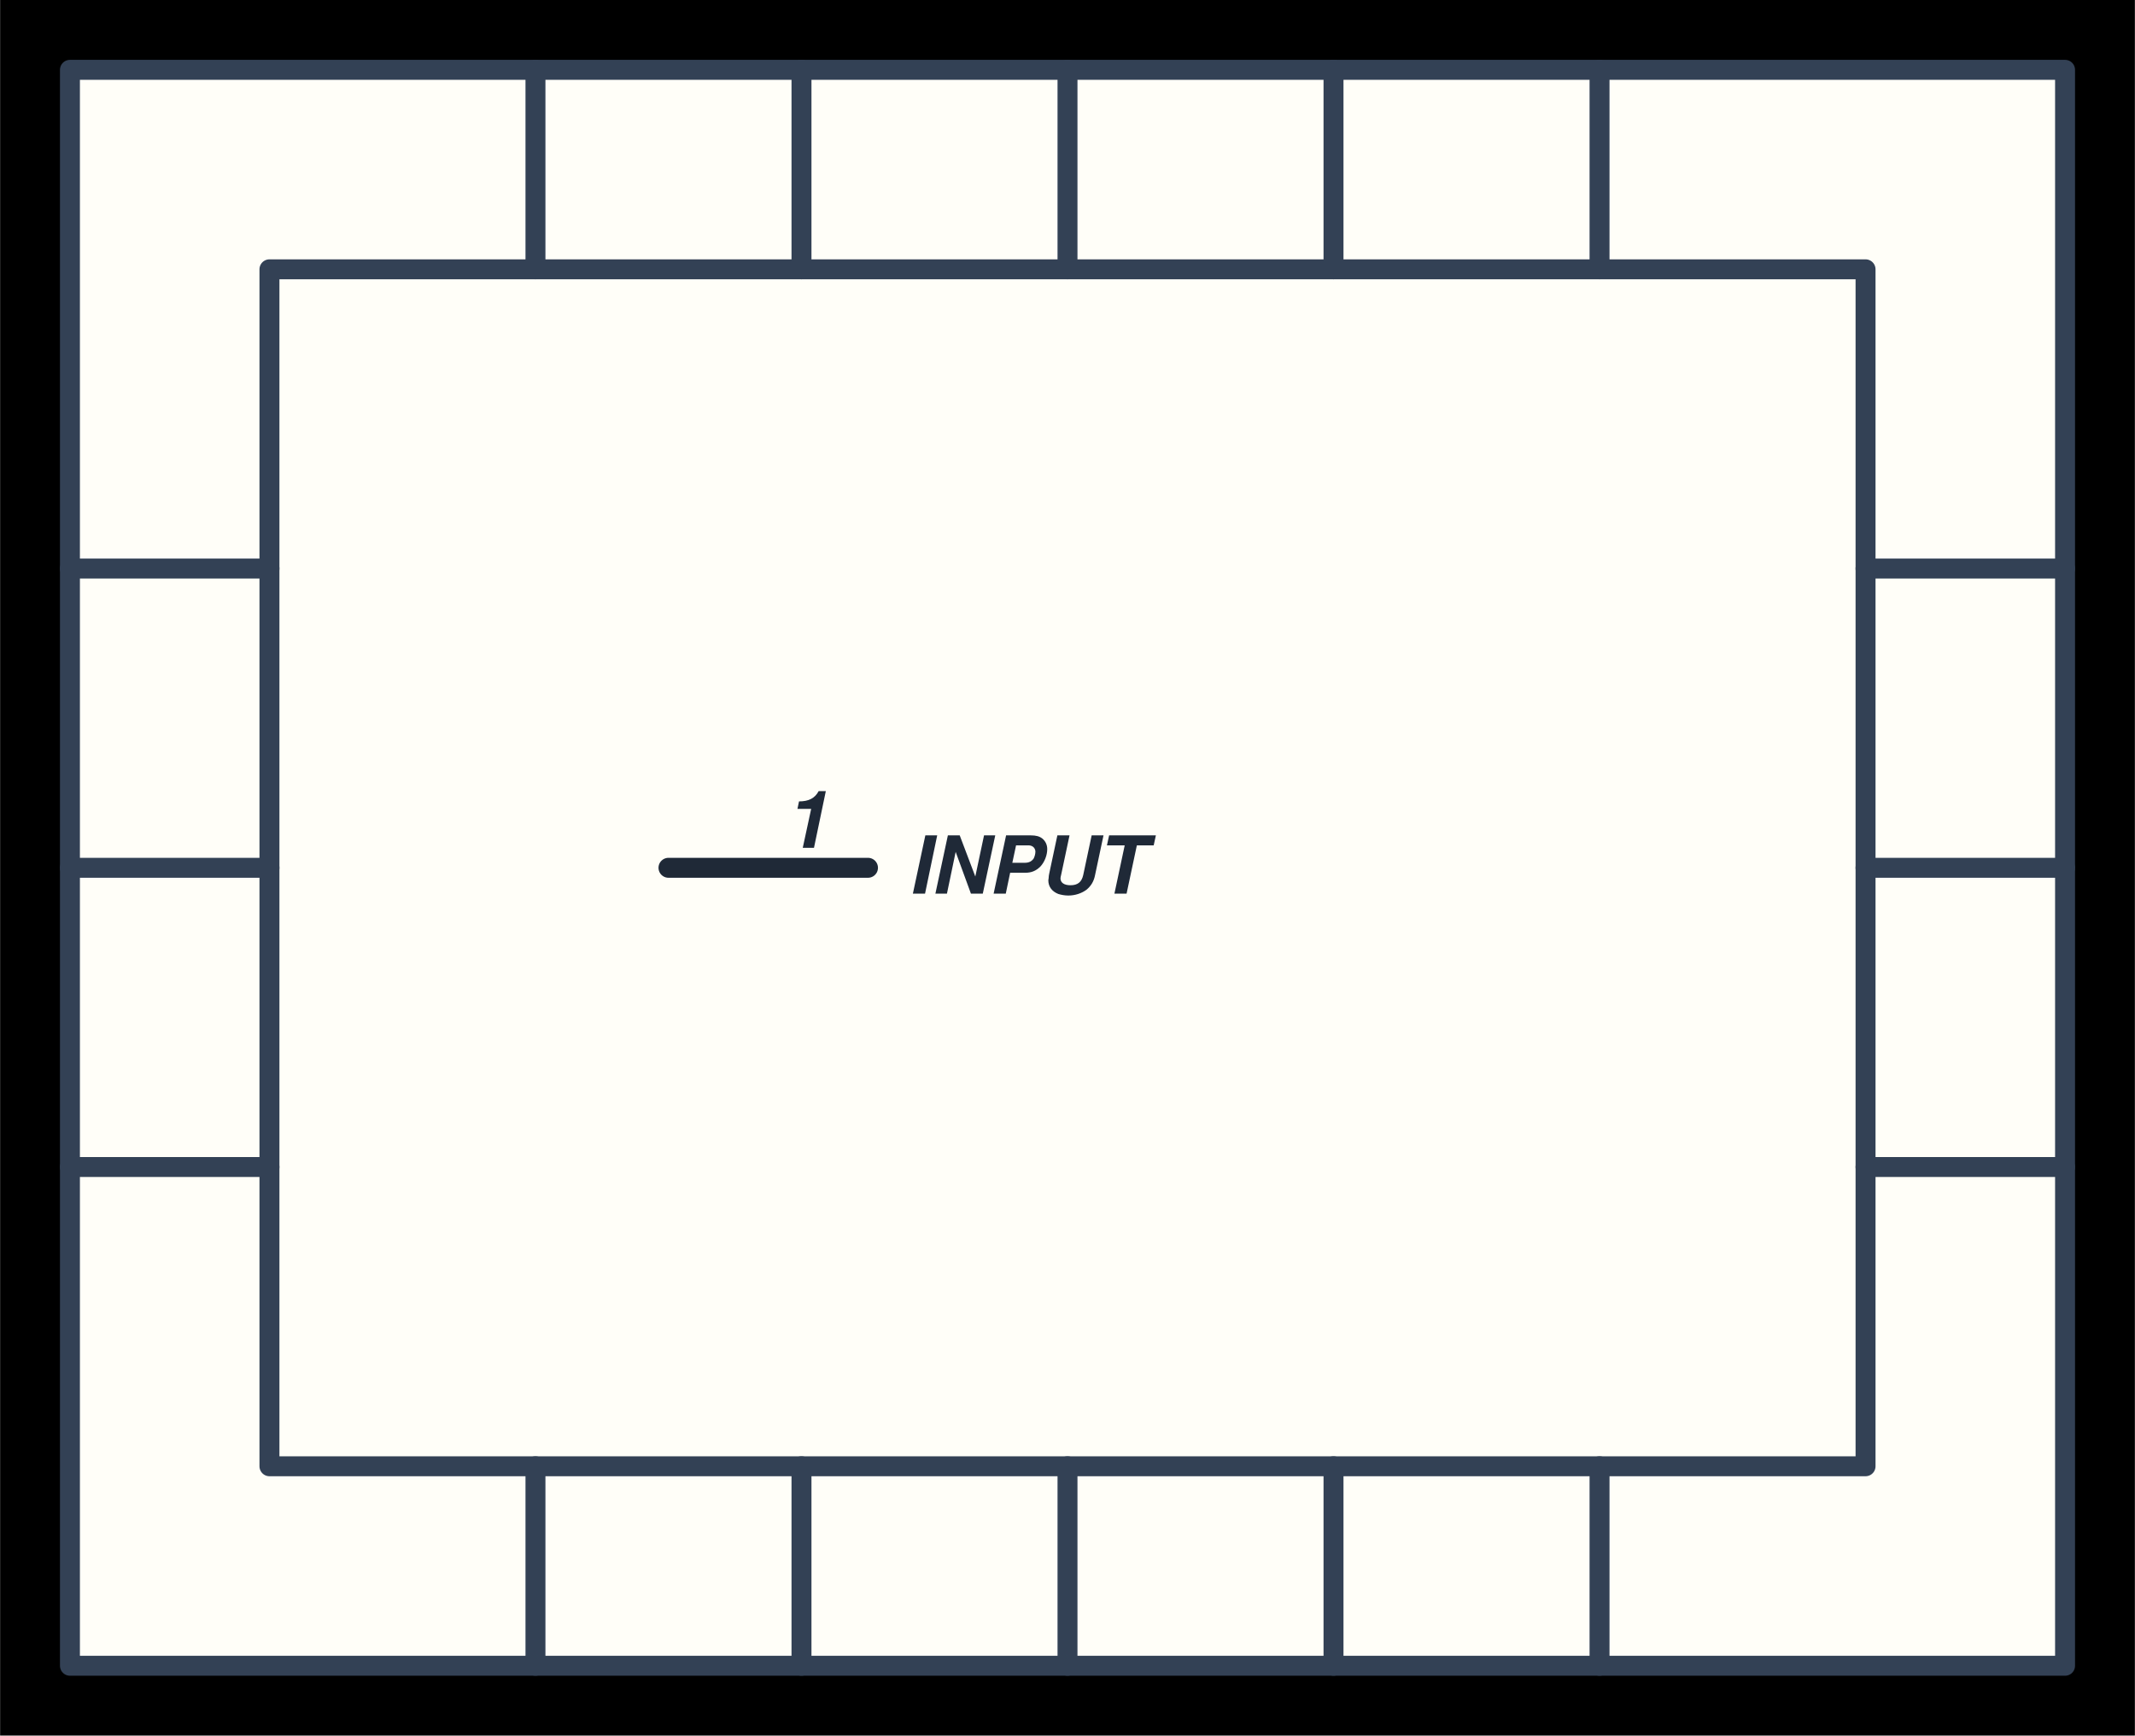
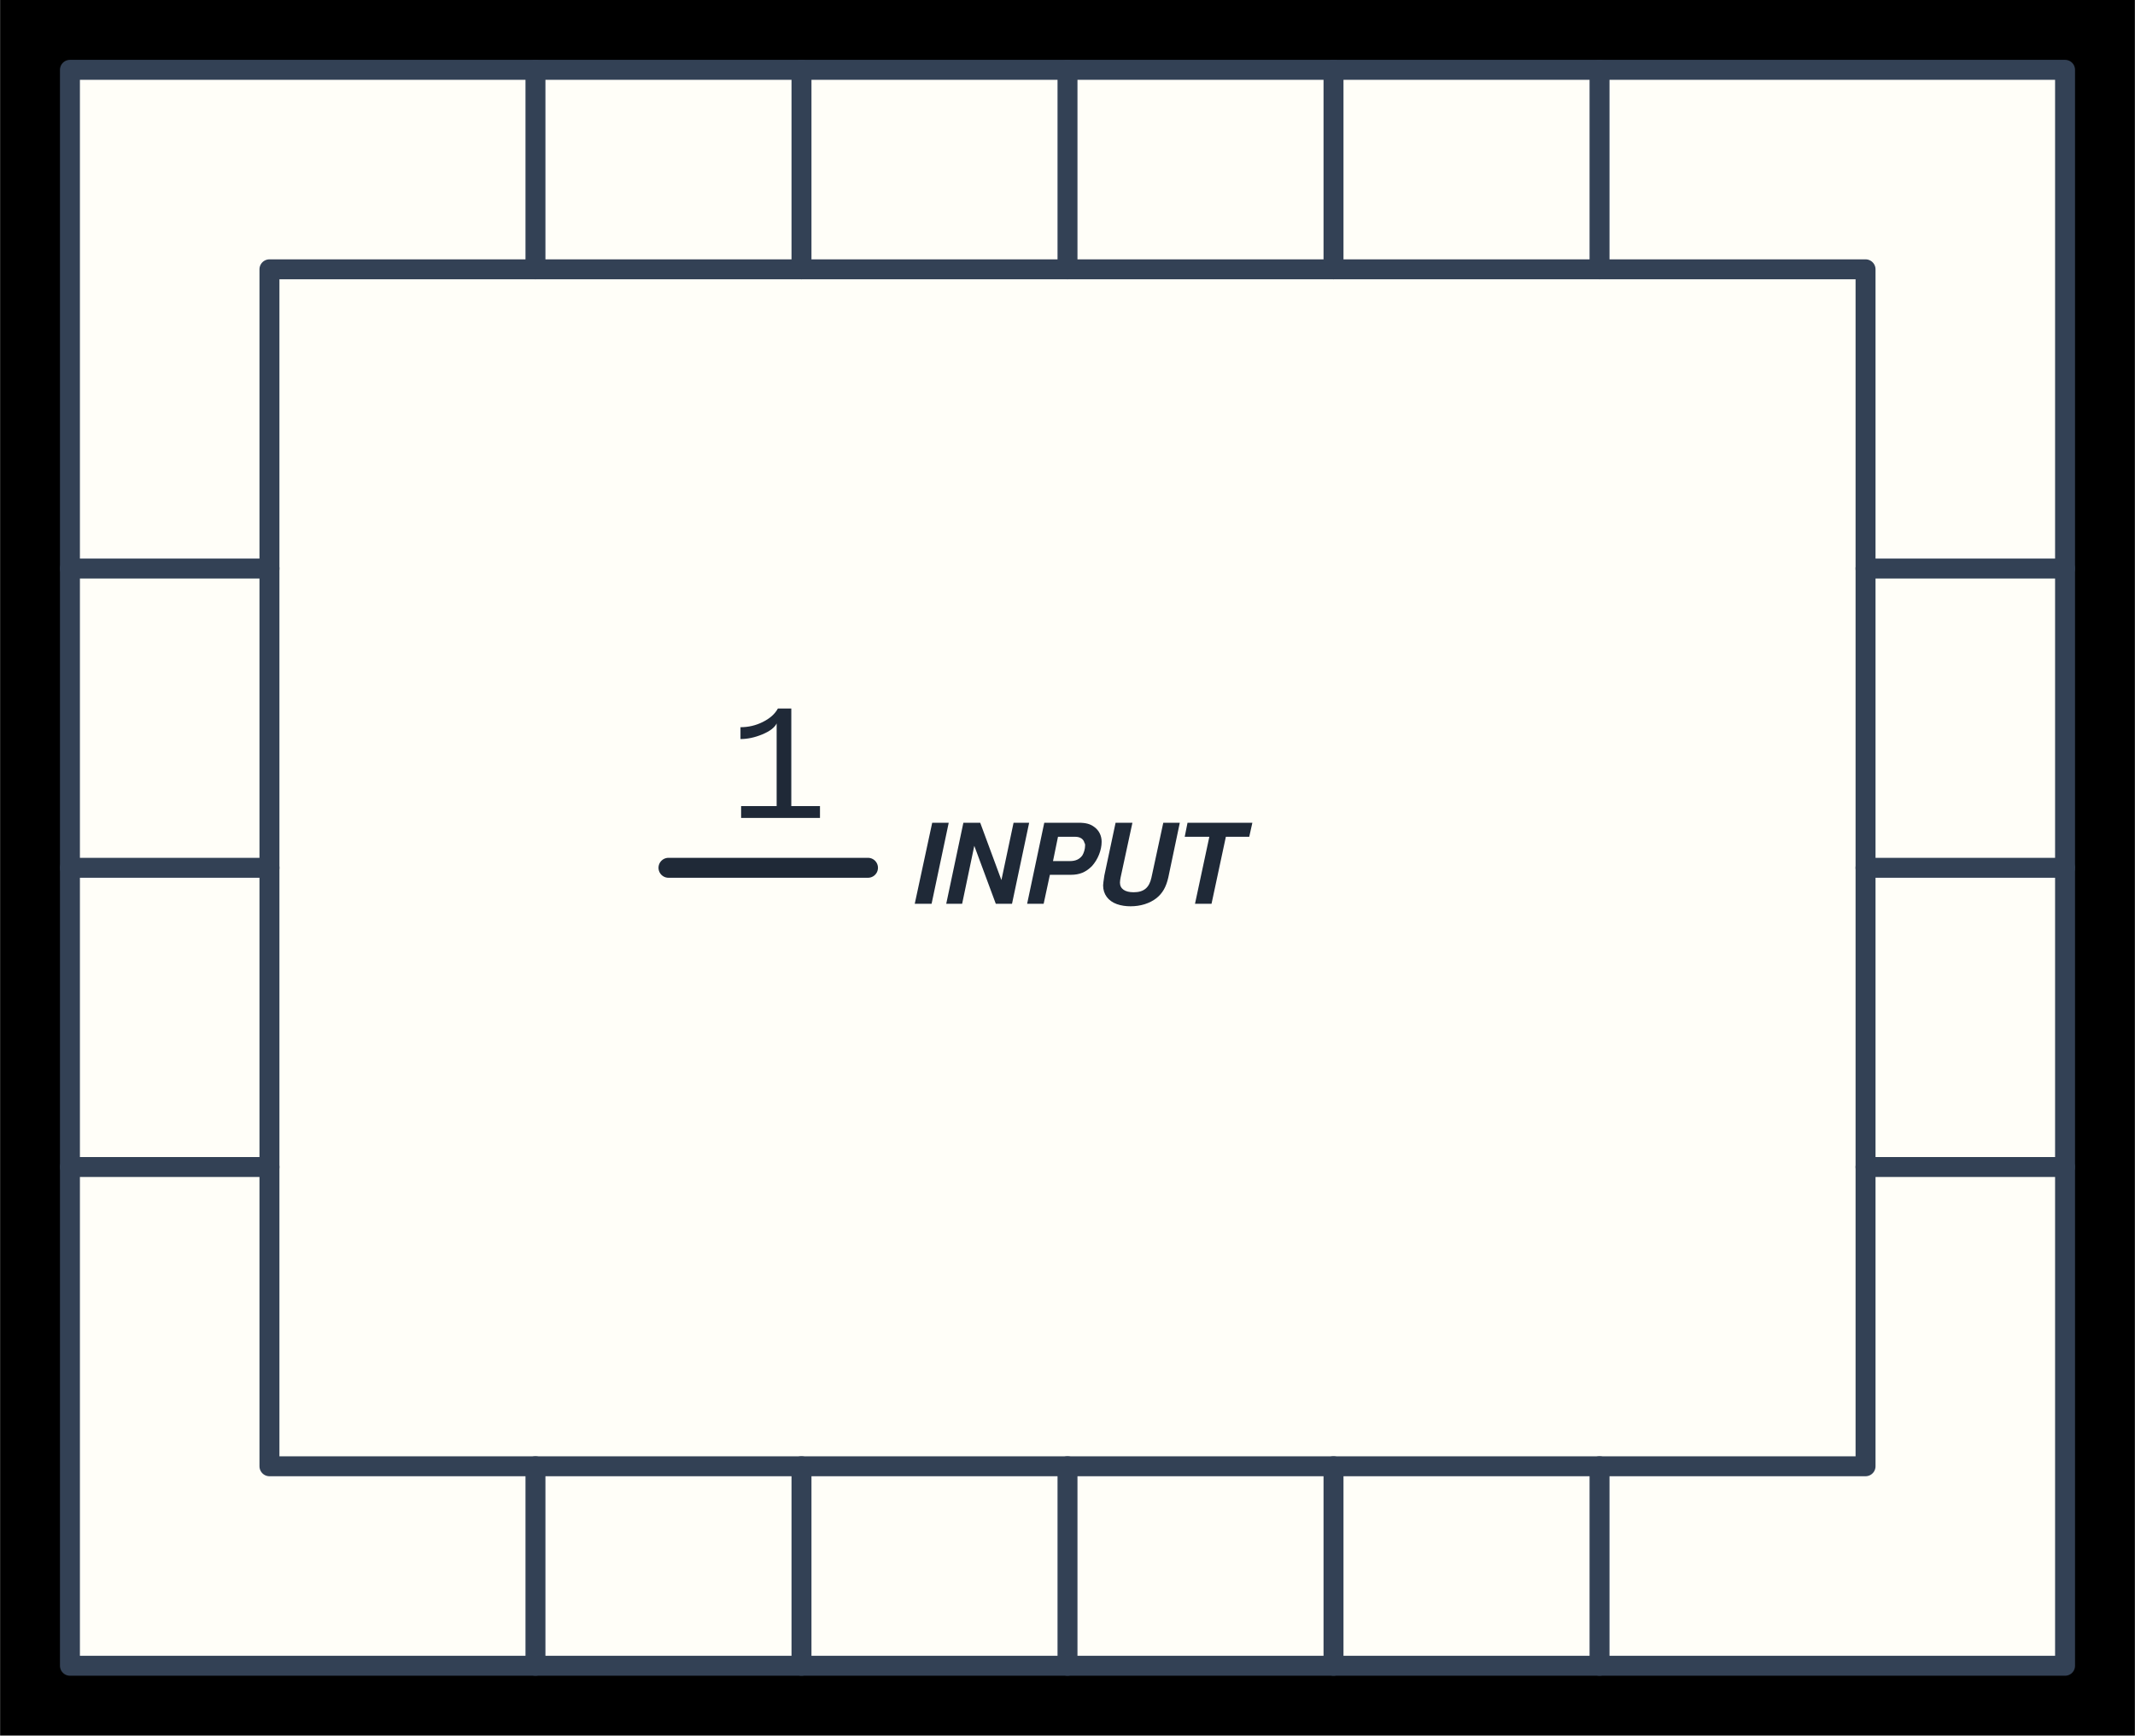
<svg xmlns="http://www.w3.org/2000/svg" width="1000" height="813" viewBox="0 0 107 87" role="img" aria-label="Schematic pin font" class="altium-sheet" data-renderer="altiumts">
  <rect width="100%" height="100%" fill="#000000" />
  <g stroke-linecap="round" stroke-linejoin="round">
    <defs>
      <clipPath id="altium-sheet-paper">
        <rect x="3.5" y="3.5" width="100" height="80" />
      </clipPath>
    </defs>
    <g data-record="SheetBorder" fill="#fffef8" stroke="#334155" stroke-width="1">
      <rect x="3.5" y="3.5" width="100" height="80" />
      <rect x="13.5" y="13.5" width="80" height="60" fill="none" />
      <path d="M 26.833 3.5 V 13.5 M 26.833 73.5 V 83.5" />
      <path d="M 40.167 3.5 V 13.5 M 40.167 73.5 V 83.5" />
      <path d="M 53.5 3.5 V 13.5 M 53.5 73.5 V 83.5" />
      <path d="M 66.833 3.5 V 13.5 M 66.833 73.5 V 83.5" />
      <path d="M 80.167 3.5 V 13.5 M 80.167 73.5 V 83.5" />
      <path d="M 3.5 28.5 H 13.5 M 93.5 28.5 H 103.5" />
      <path d="M 3.5 43.5 H 13.5 M 93.5 43.5 H 103.5" />
      <path d="M 3.5 58.5 H 13.5 M 93.5 58.5 H 103.5" />
    </g>
    <g data-sheet-content="true" clip-path="url(#altium-sheet-paper)">
      <g data-record="2">
        <line x1="43.5" y1="43.5" x2="33.5" y2="43.5" stroke="#1f2937" stroke-width="1" />
-         <text x="0" y="0" fill="#1f2937" font-family="Helvetica" font-size="4" font-style="italic" font-weight="bold" text-decoration="none" text-anchor="end" dominant-baseline="text-after-edge" transform="translate(41.5 43.5) rotate(0)">1</text>
-         <text x="0" y="0" fill="#1f2937" font-family="Helvetica" font-size="4" font-style="italic" font-weight="bold" text-decoration="none" text-anchor="start" dominant-baseline="central" transform="translate(45.5 43.5) rotate(0)">INPUT</text>
+         <text x="0" y="0" fill="#1f2937" font-family="Courier New" font-size="8.333" font-style="normal" font-weight="normal" text-decoration="none" text-anchor="end" dominant-baseline="text-after-edge" transform="translate(41.5 43.5) rotate(0)">1</text>
+         <text x="0" y="0" fill="#1f2937" font-family="Helvetica" font-size="5.556" font-style="italic" font-weight="bold" text-decoration="none" text-anchor="start" dominant-baseline="central" transform="translate(45.5 43.5) rotate(0)">INPUT</text>
      </g>
    </g>
  </g>
</svg>
